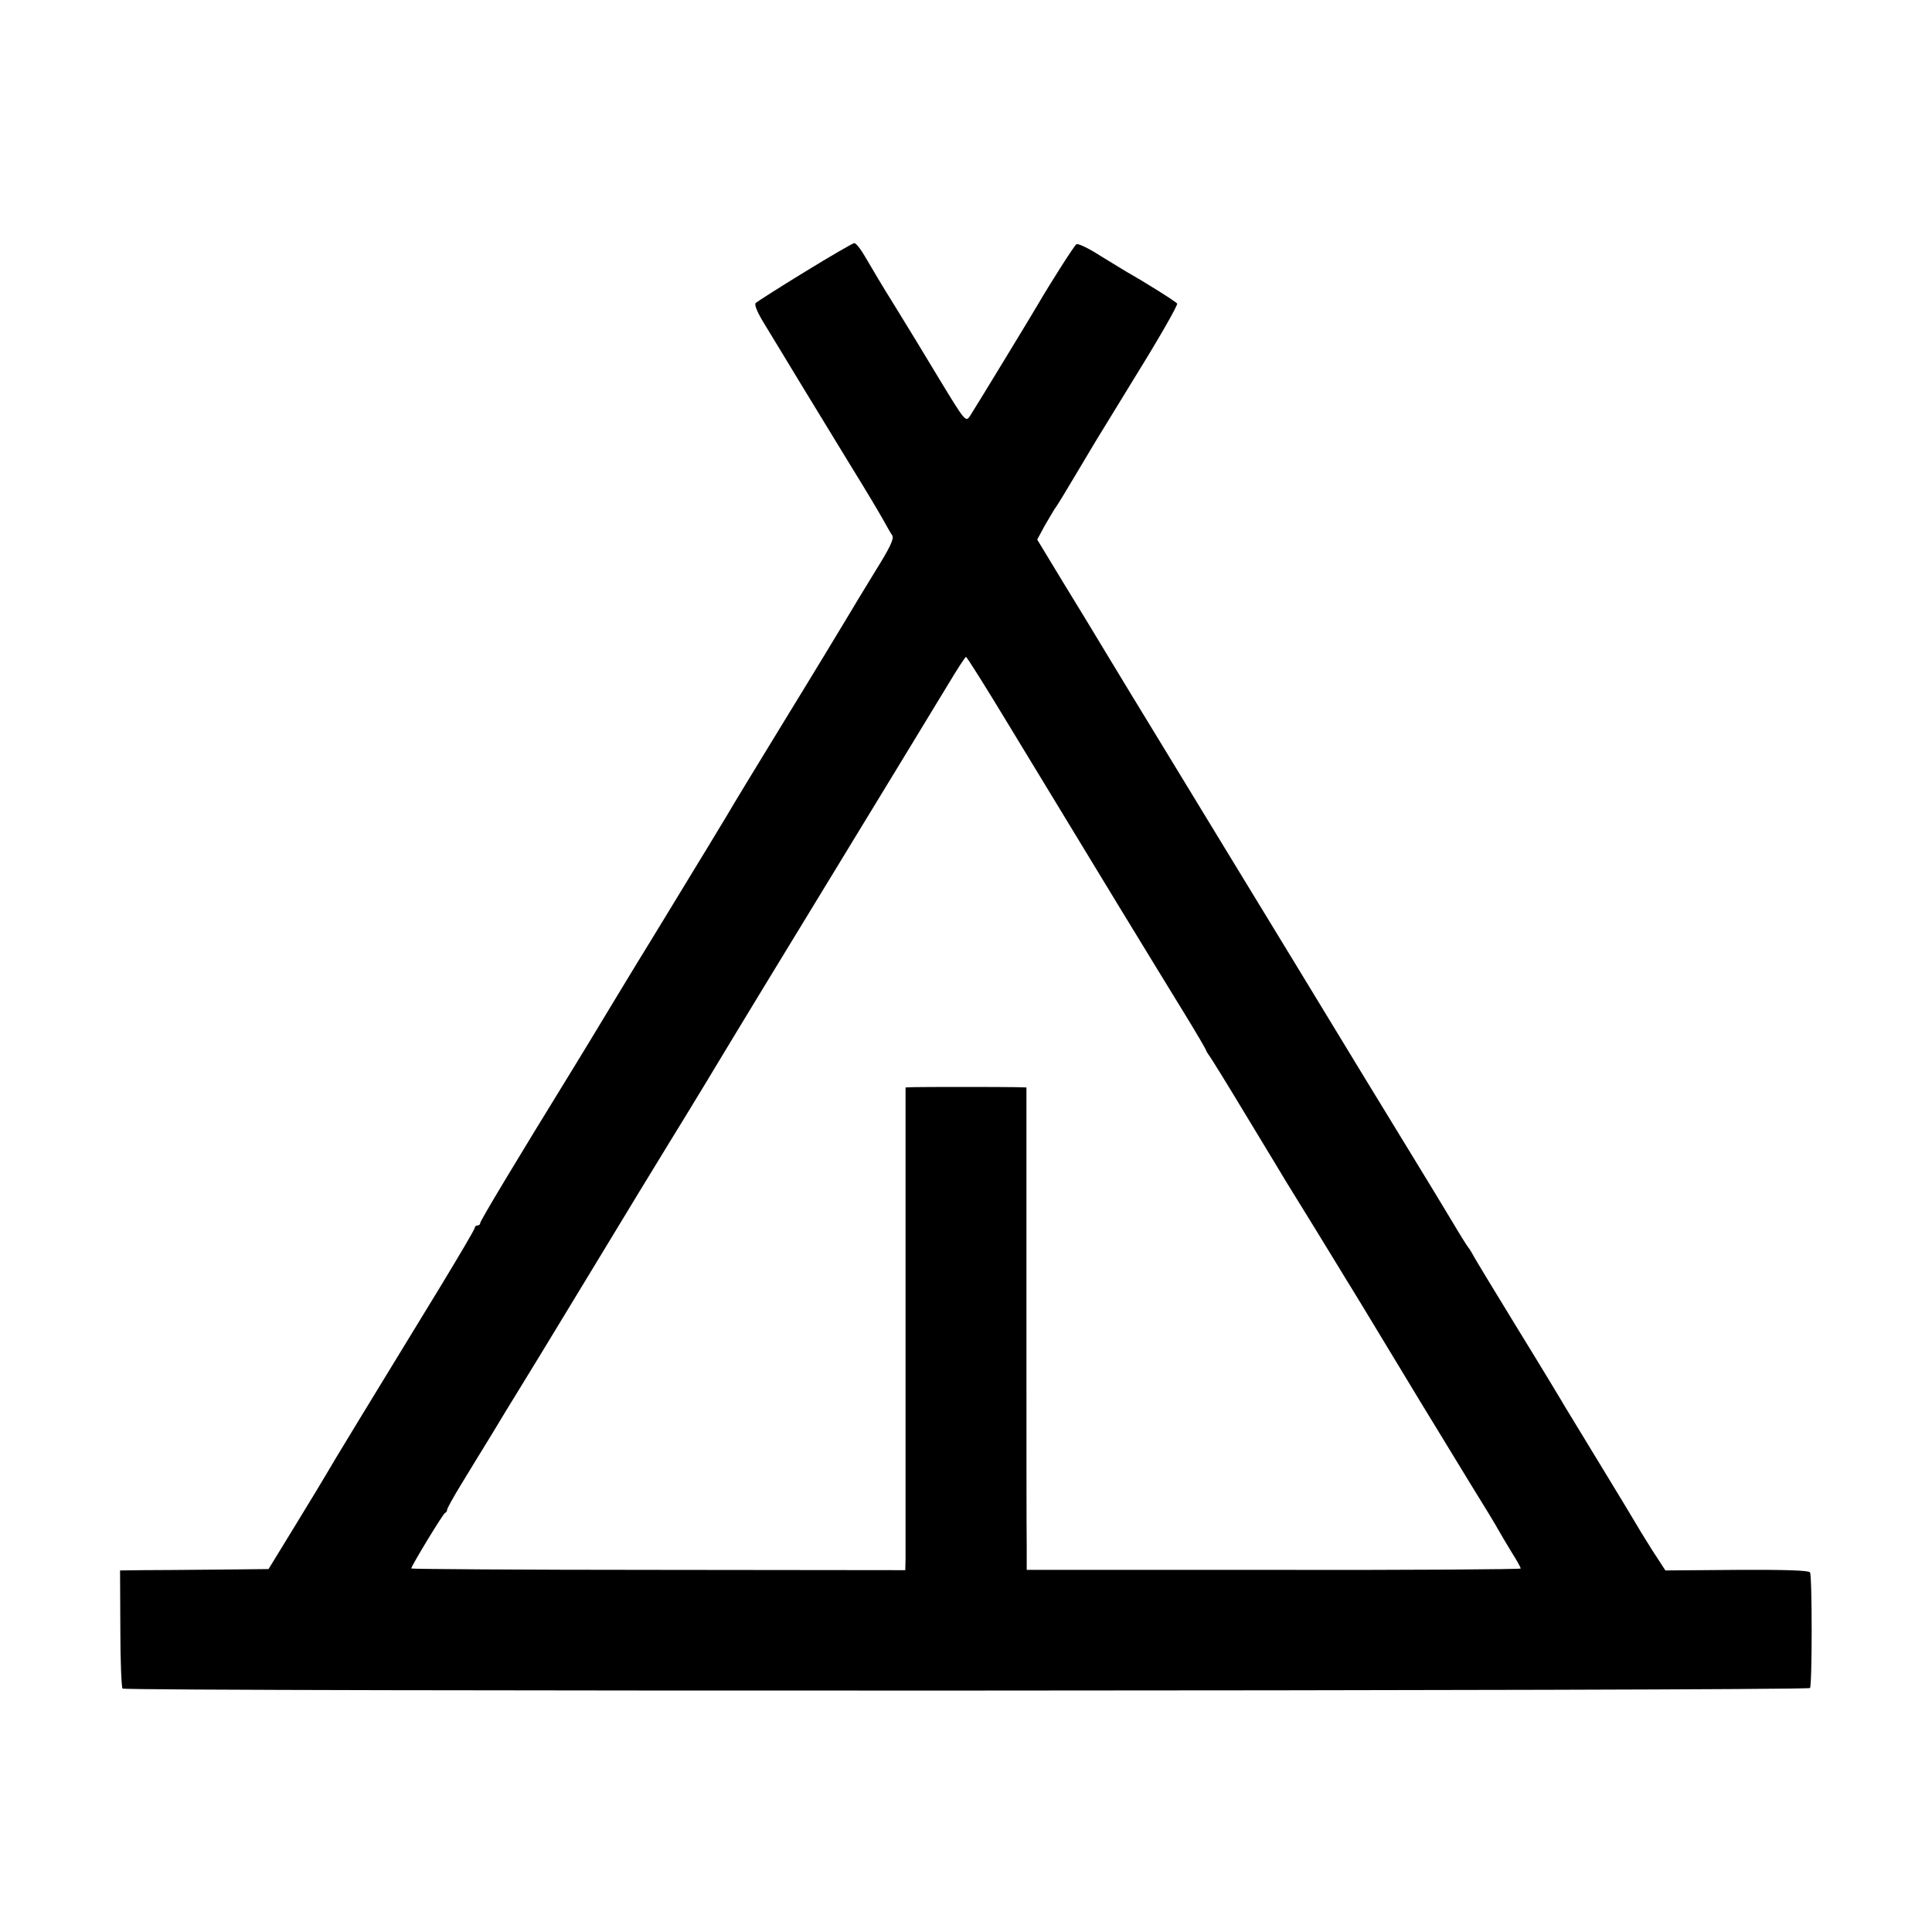
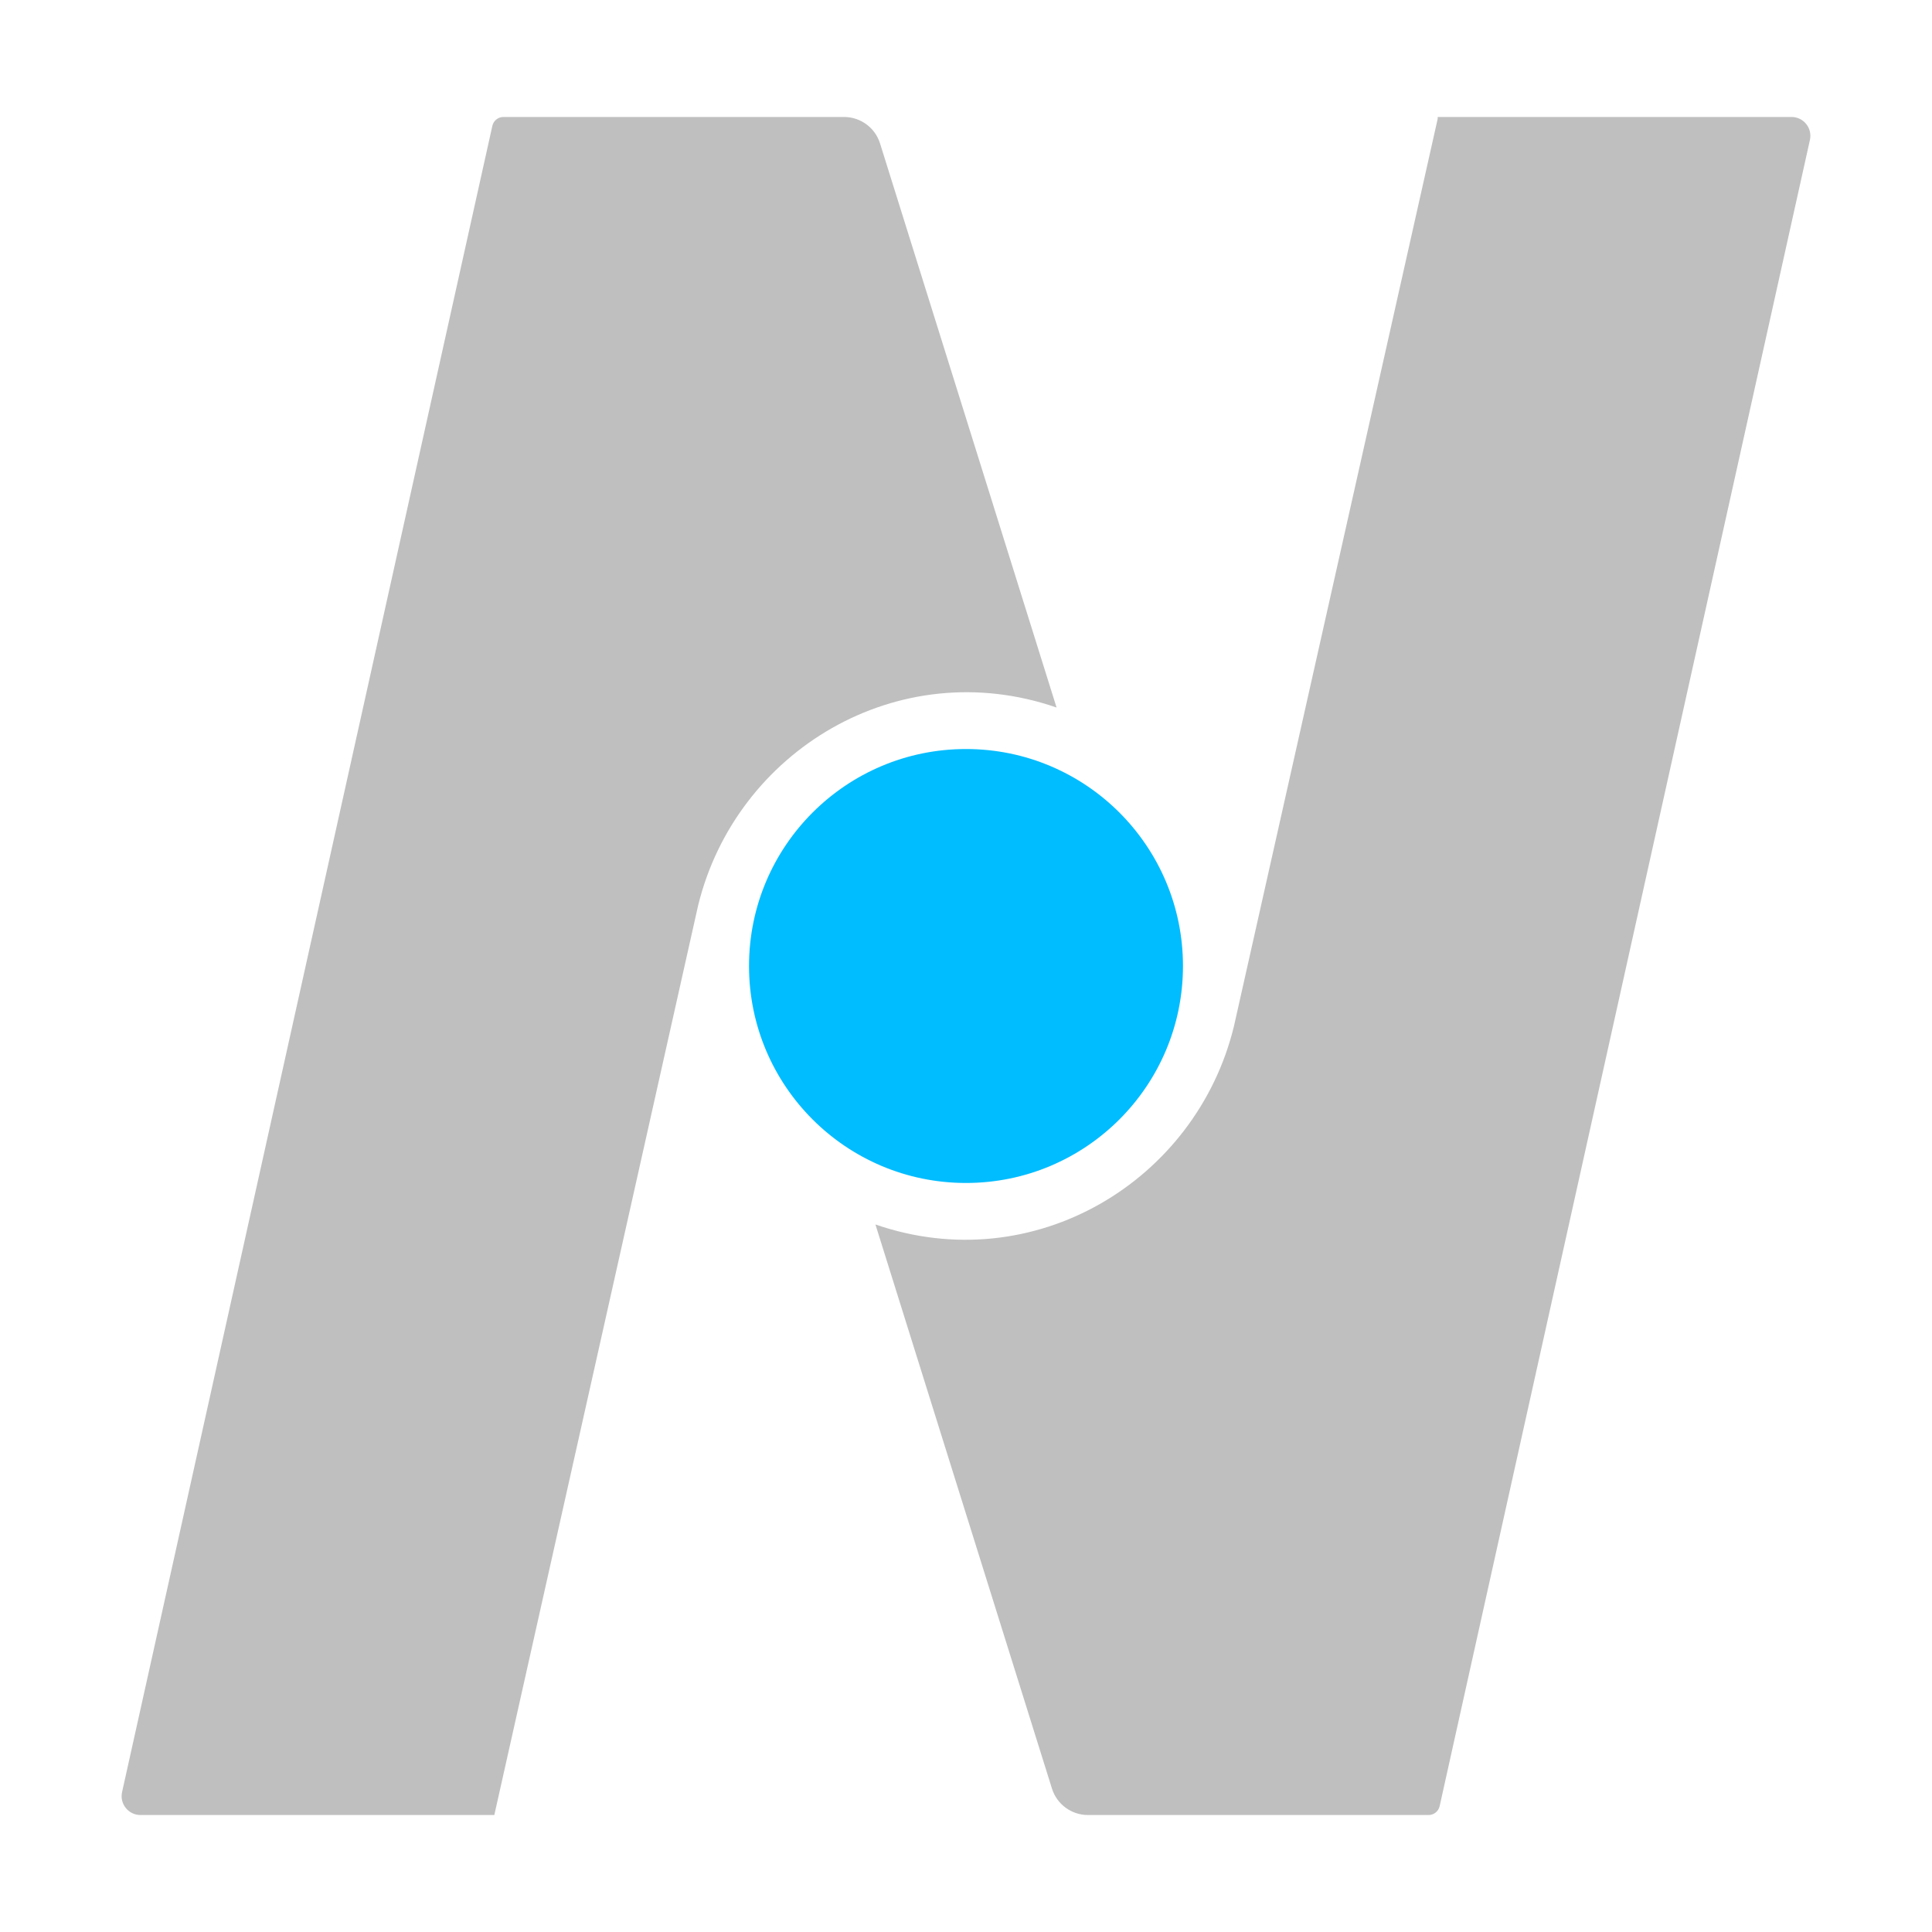
- <svg xmlns="http://www.w3.org/2000/svg" version="1.0" width="700pt" height="700pt" viewBox="0 0 700 700" preserveAspectRatio="xMidYMid meet">
-   <g transform="translate(0,700) scale(0.1,-0.1)" fill="#000000" stroke="none">
-     <path d="M2916 6015 c-93 -57 -173 -108 -178 -113 -6 -6 7 -36 33 -78 23 -38 86 -141 139 -229 54 -88 135 -221 180 -295 46 -74 94 -155 108 -180 14 -25 29 -52 35 -60 7 -12 -9 -45 -62 -130 -39 -63 -85 -140 -103 -170 -18 -30 -117 -194 -222 -365 -104 -170 -199 -326 -210 -346 -12 -19 -61 -102 -111 -183 -49 -81 -101 -166 -115 -189 -14 -23 -39 -64 -55 -90 -17 -27 -77 -126 -134 -220 -57 -95 -127 -210 -156 -257 -194 -315 -325 -533 -325 -541 0 -5 -4 -9 -10 -9 -5 0 -10 -4 -10 -9 0 -5 -55 -98 -121 -207 -247 -404 -403 -660 -416 -684 -8 -14 -58 -97 -112 -185 l-98 -160 -189 -2 c-104 -1 -225 -2 -269 -2 l-80 -1 1 -210 c0 -116 4 -213 8 -218 11 -11 6107 -9 6114 2 8 13 8 406 0 419 -4 7 -88 10 -265 9 l-259 -2 -50 77 c-27 43 -54 87 -60 98 -6 11 -62 103 -124 205 -62 102 -120 197 -129 212 -9 16 -85 142 -170 280 -85 139 -160 262 -165 273 -6 11 -13 22 -16 25 -3 3 -30 46 -59 95 -30 50 -102 169 -161 265 -59 96 -240 393 -402 660 -163 267 -371 609 -463 760 -92 151 -194 318 -225 370 -31 52 -101 167 -155 255 l-97 160 27 50 c16 27 32 55 36 61 5 5 38 59 74 120 36 60 69 116 74 124 5 8 75 122 155 253 81 131 144 242 141 247 -4 7 -114 76 -183 115 -10 6 -52 32 -95 58 -42 27 -81 46 -87 42 -8 -5 -94 -140 -140 -219 -19 -33 -221 -365 -246 -404 -15 -22 -18 -18 -111 135 -52 87 -123 203 -157 258 -67 108 -67 110 -111 184 -16 28 -34 51 -40 50 -5 0 -86 -47 -179 -104z m739 -1642 c319 -526 519 -854 637 -1046 43 -70 78 -130 78 -133 0 -2 5 -10 10 -17 6 -7 69 -109 140 -227 72 -118 134 -222 139 -230 5 -8 55 -89 111 -180 56 -91 105 -172 110 -180 9 -14 52 -84 270 -445 54 -88 135 -221 180 -295 46 -74 91 -148 100 -165 9 -16 31 -53 48 -81 18 -28 32 -54 32 -57 0 -3 -403 -6 -895 -5 l-895 0 0 81 c-1 45 -1 439 -1 875 l0 792 -37 1 c-57 1 -344 1 -374 0 l-27 -1 0 -832 c0 -458 0 -852 0 -875 l-1 -42 -895 1 c-492 0 -895 3 -895 5 0 9 115 198 122 201 5 2 8 7 8 12 0 5 23 46 51 92 28 46 78 128 112 183 33 55 70 116 82 135 12 19 132 215 265 435 133 220 266 438 295 485 65 105 206 338 220 362 6 10 172 284 370 608 198 325 387 635 420 690 33 55 62 100 65 100 3 0 73 -111 155 -247z" />
-   </g>
+ <svg xmlns="http://www.w3.org/2000/svg" version="1.1" id="svg_nekouji" x="0px" y="0px" viewBox="0 0 512 512" style="enable-background:new 0 0 512 512;" xml:space="preserve">
+   <style type="text/css">
+ 	.svg_logo_c{fill:#00BDFF;}
+ 	.svg_logo_n{fill:#BFBFBF;}
+ </style>
+   <circle class="svg_logo_c" cx="256" cy="256" r="57.5" />
+   <path class="svg_logo_n" d="M185,240l-54,241H37.23c-3.2,0-5.57-2.96-4.88-6.08l98.13-441.57c0.31-1.37,1.52-2.35,2.93-2.35h90.27  c4.36,0,8.22,2.83,9.53,6.98L280,187.5C238,173,195,199,185,240z" />
+   <path class="svg_logo_n" d="M381,31h93.77c3.2,0,5.57,2.96,4.88,6.08l-98.13,441.57c-0.31,1.37-1.52,2.35-2.93,2.35h-90.27  c-4.36,0-8.22-2.83-9.53-6.98L232,324.5c42,14.5,85-11.5,95-52.5l54-240.5" />
</svg>
